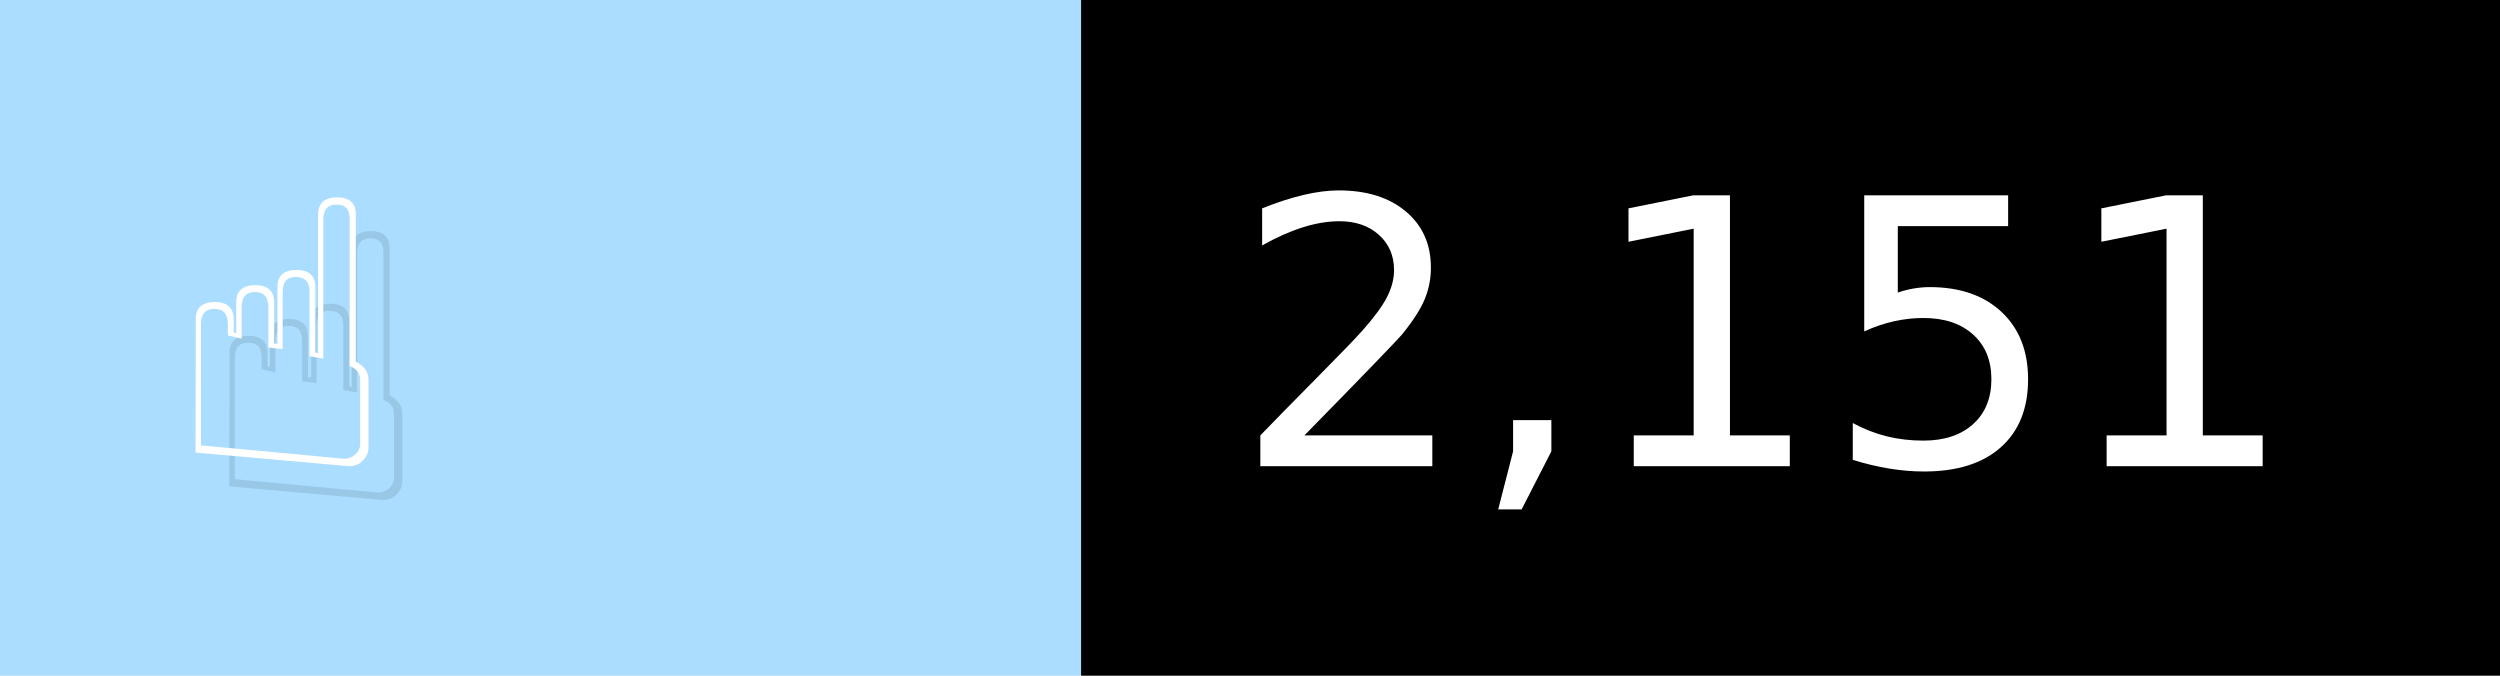
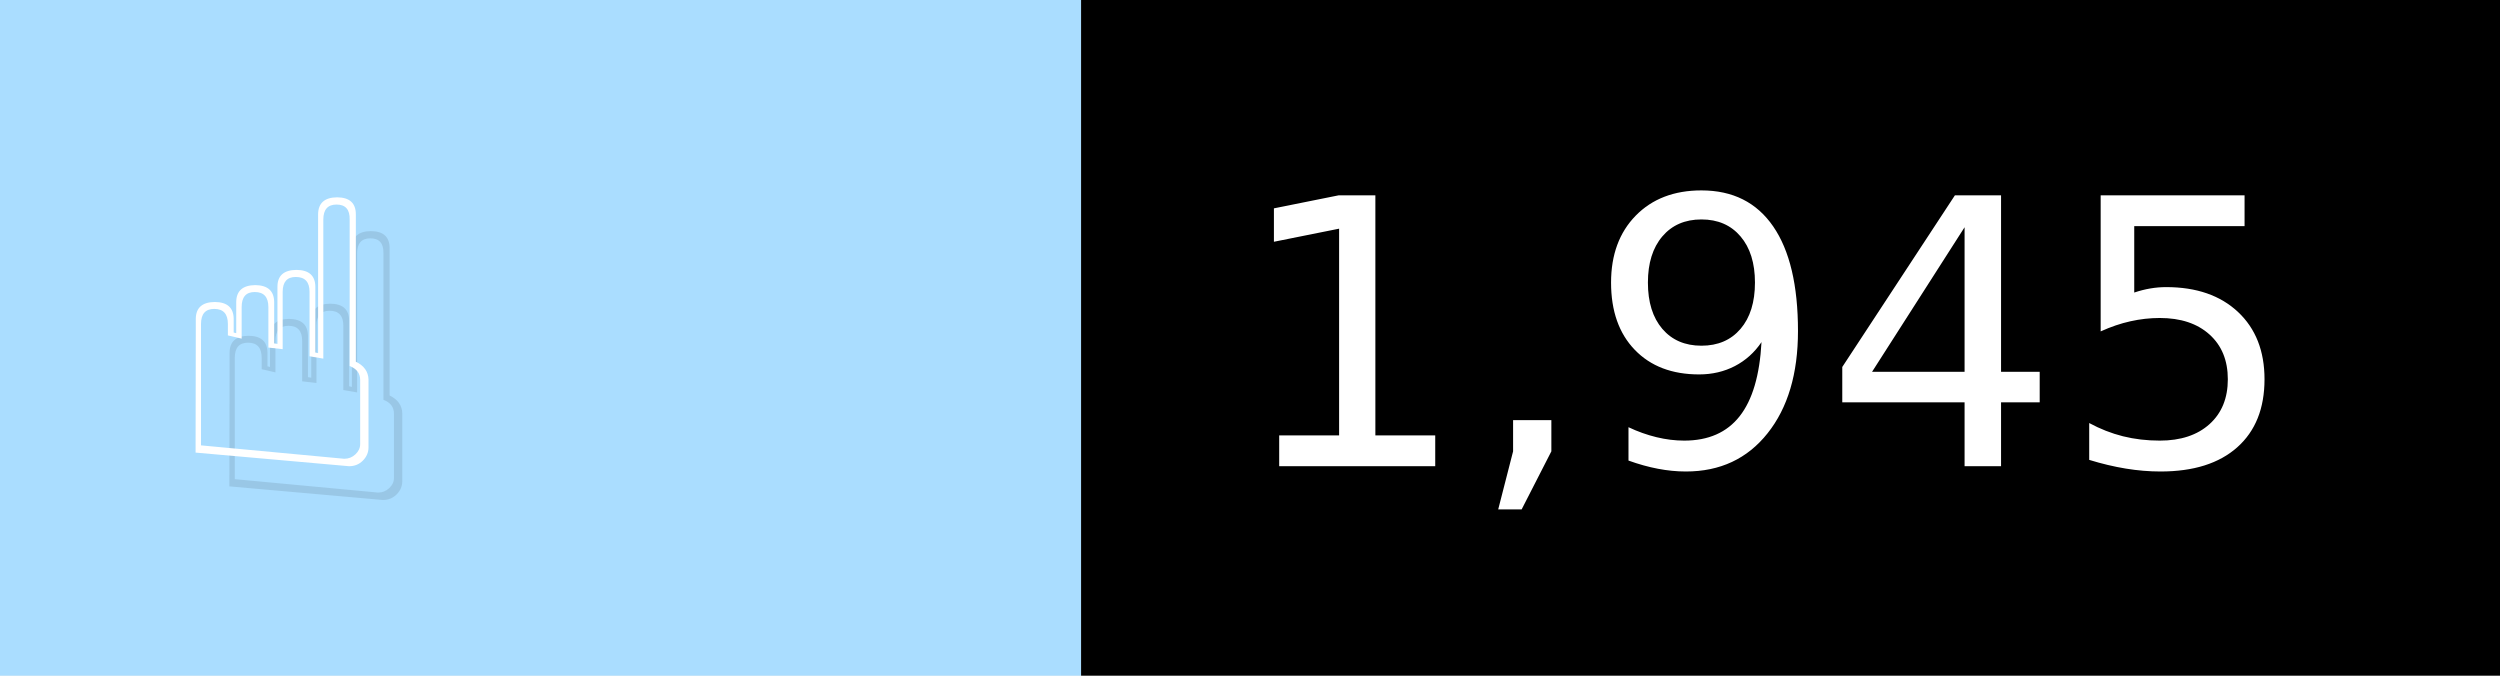
- <svg xmlns="http://www.w3.org/2000/svg" width="74" height="20" viewBox="0 0 740 200" role="img" aria-label="☝️: 2,151">
+ <svg xmlns="http://www.w3.org/2000/svg" width="74" height="20" viewBox="0 0 740 200" role="img" aria-label="☝️: 1,945">
  <g>
    <rect fill="#ADF" width="320" height="200" />
    <rect fill="##f78" x="320" width="420" height="200" />
  </g>
  <g aria-hidden="true" fill="#fff" text-anchor="start" font-family="Verdana,DejaVu Sans,sans-serif" font-size="110">
    <text x="60" y="148" textLength="220" fill="#000" opacity="0.1">☝️</text>
    <text x="50" y="138" textLength="220">☝️</text>
-     <text x="375" y="148" textLength="320" fill="#000" opacity="0.1">2,151</text>
-     <text x="365" y="138" textLength="320">2,151</text>
+     <text x="375" y="148" textLength="320" fill="#000" opacity="0.1">1,945</text>
+     <text x="365" y="138" textLength="320">1,945</text>
  </g>
</svg>
